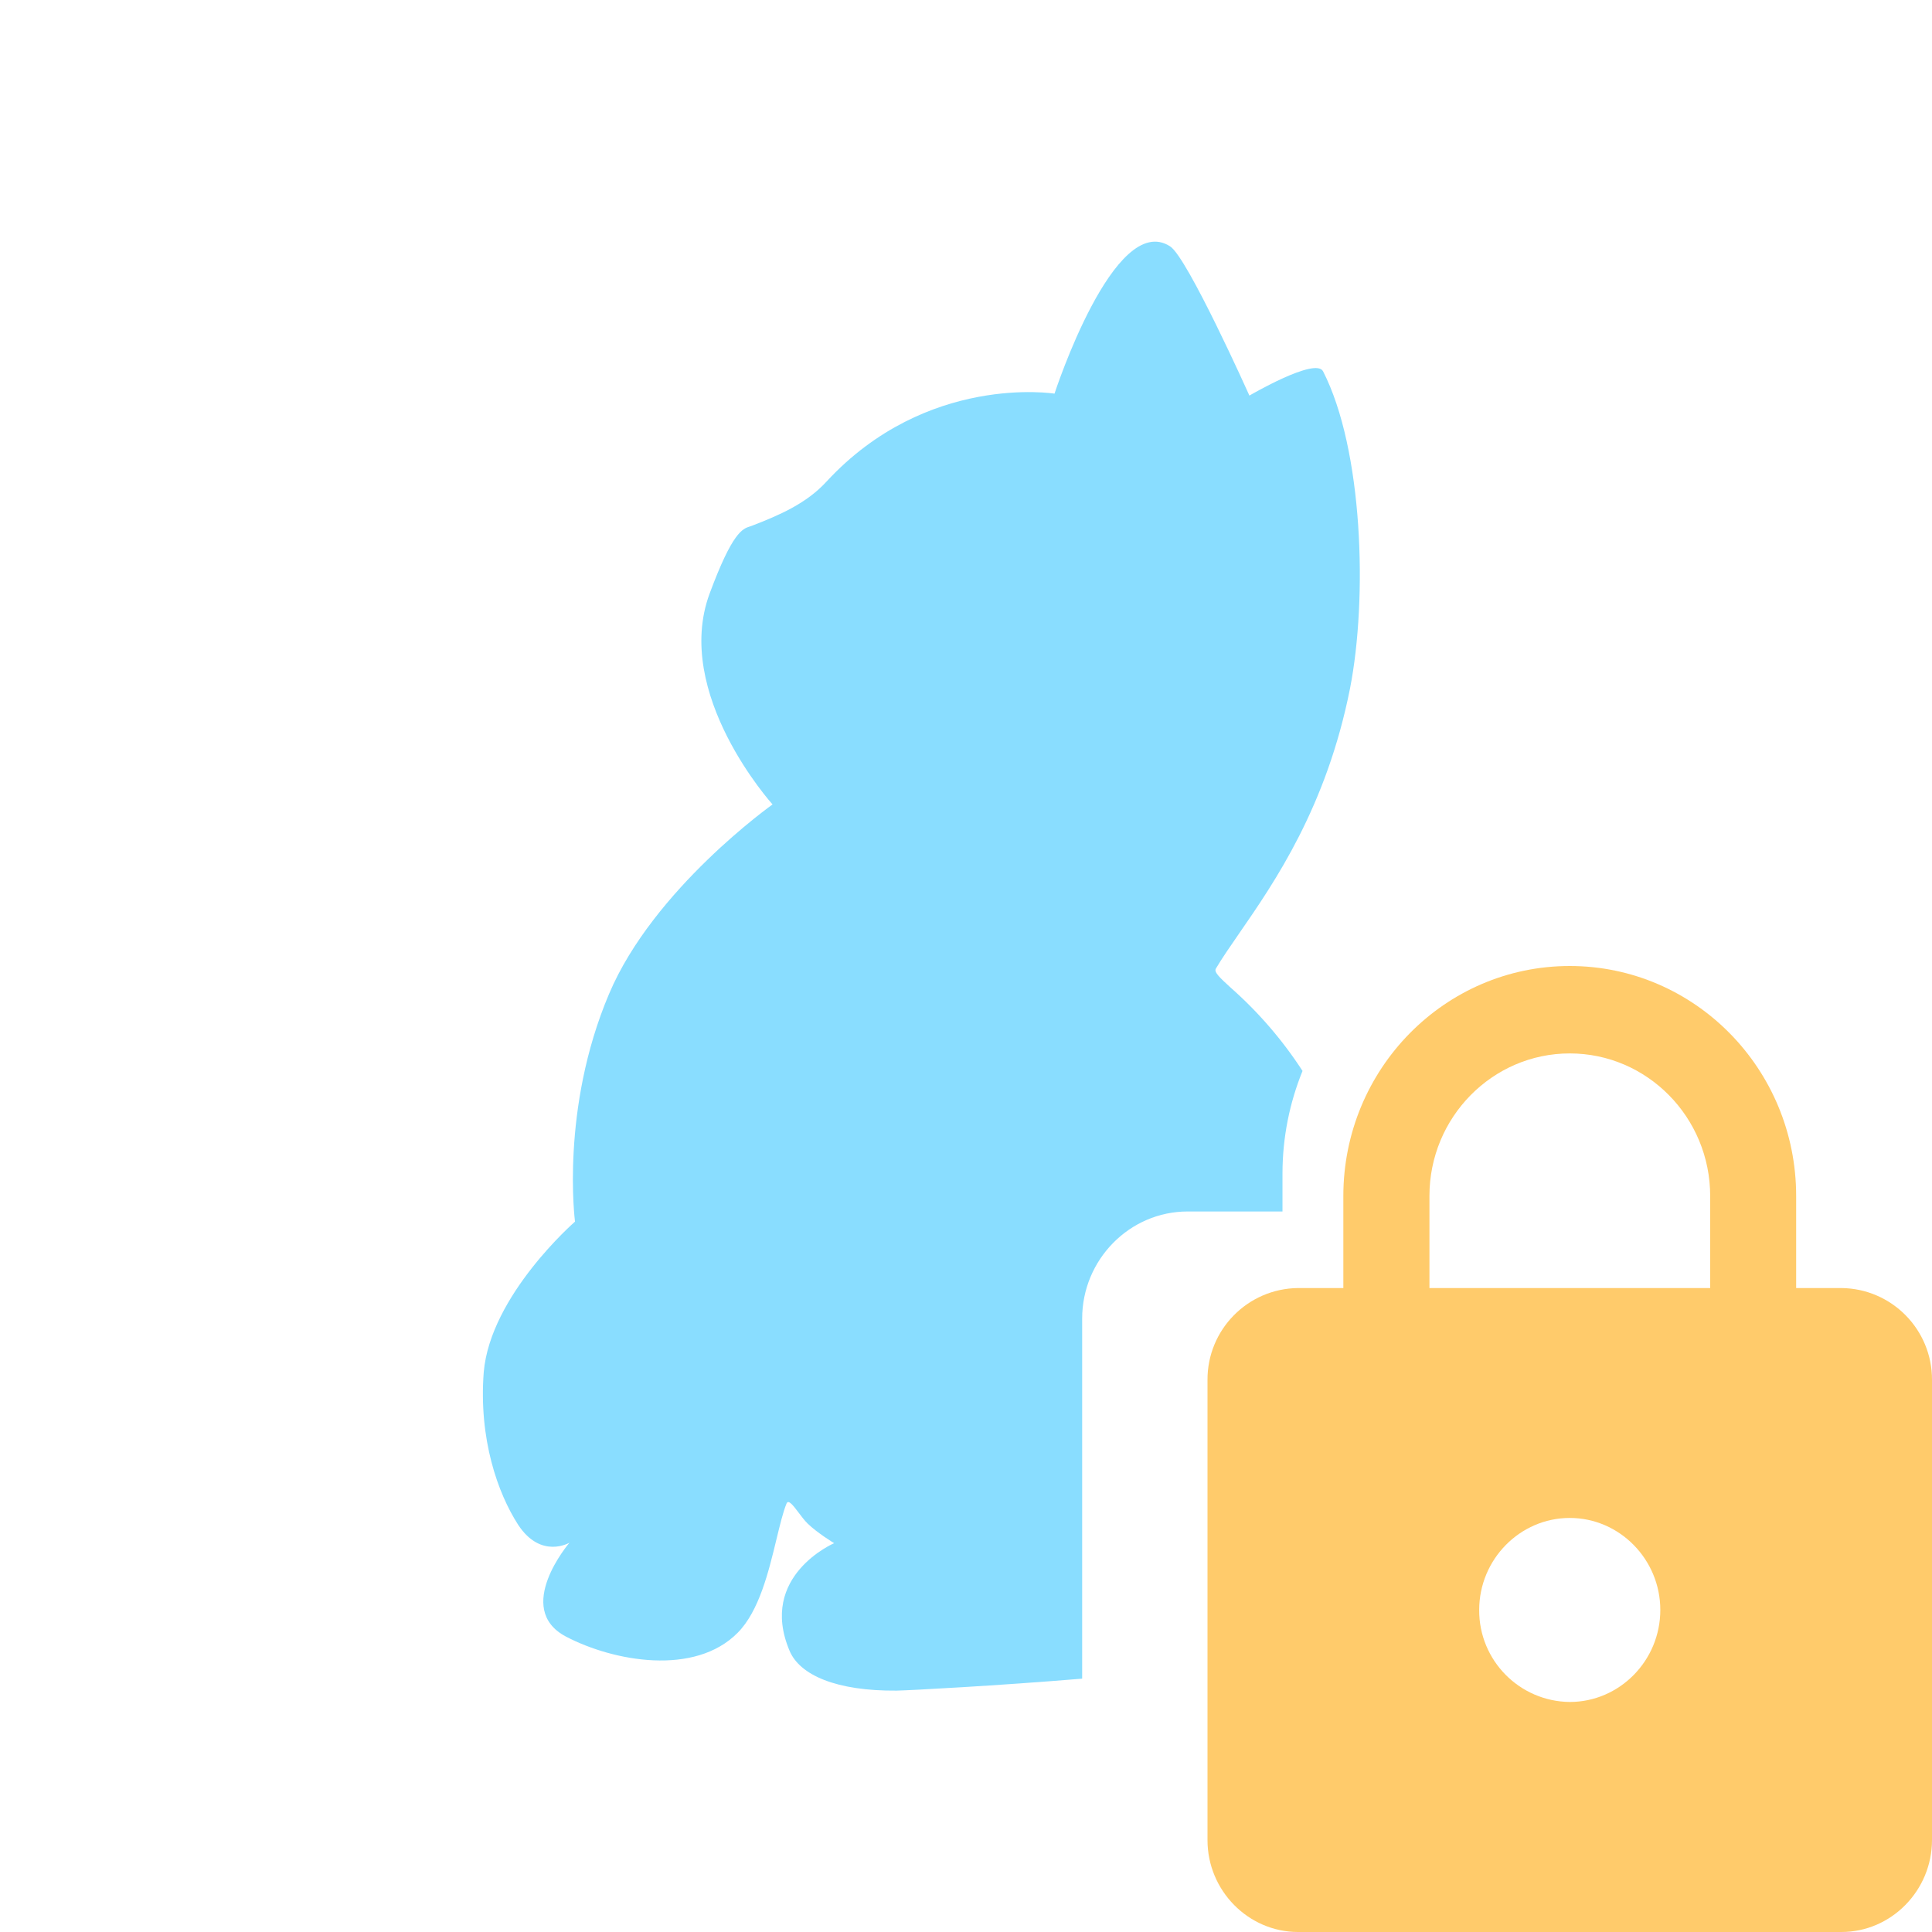
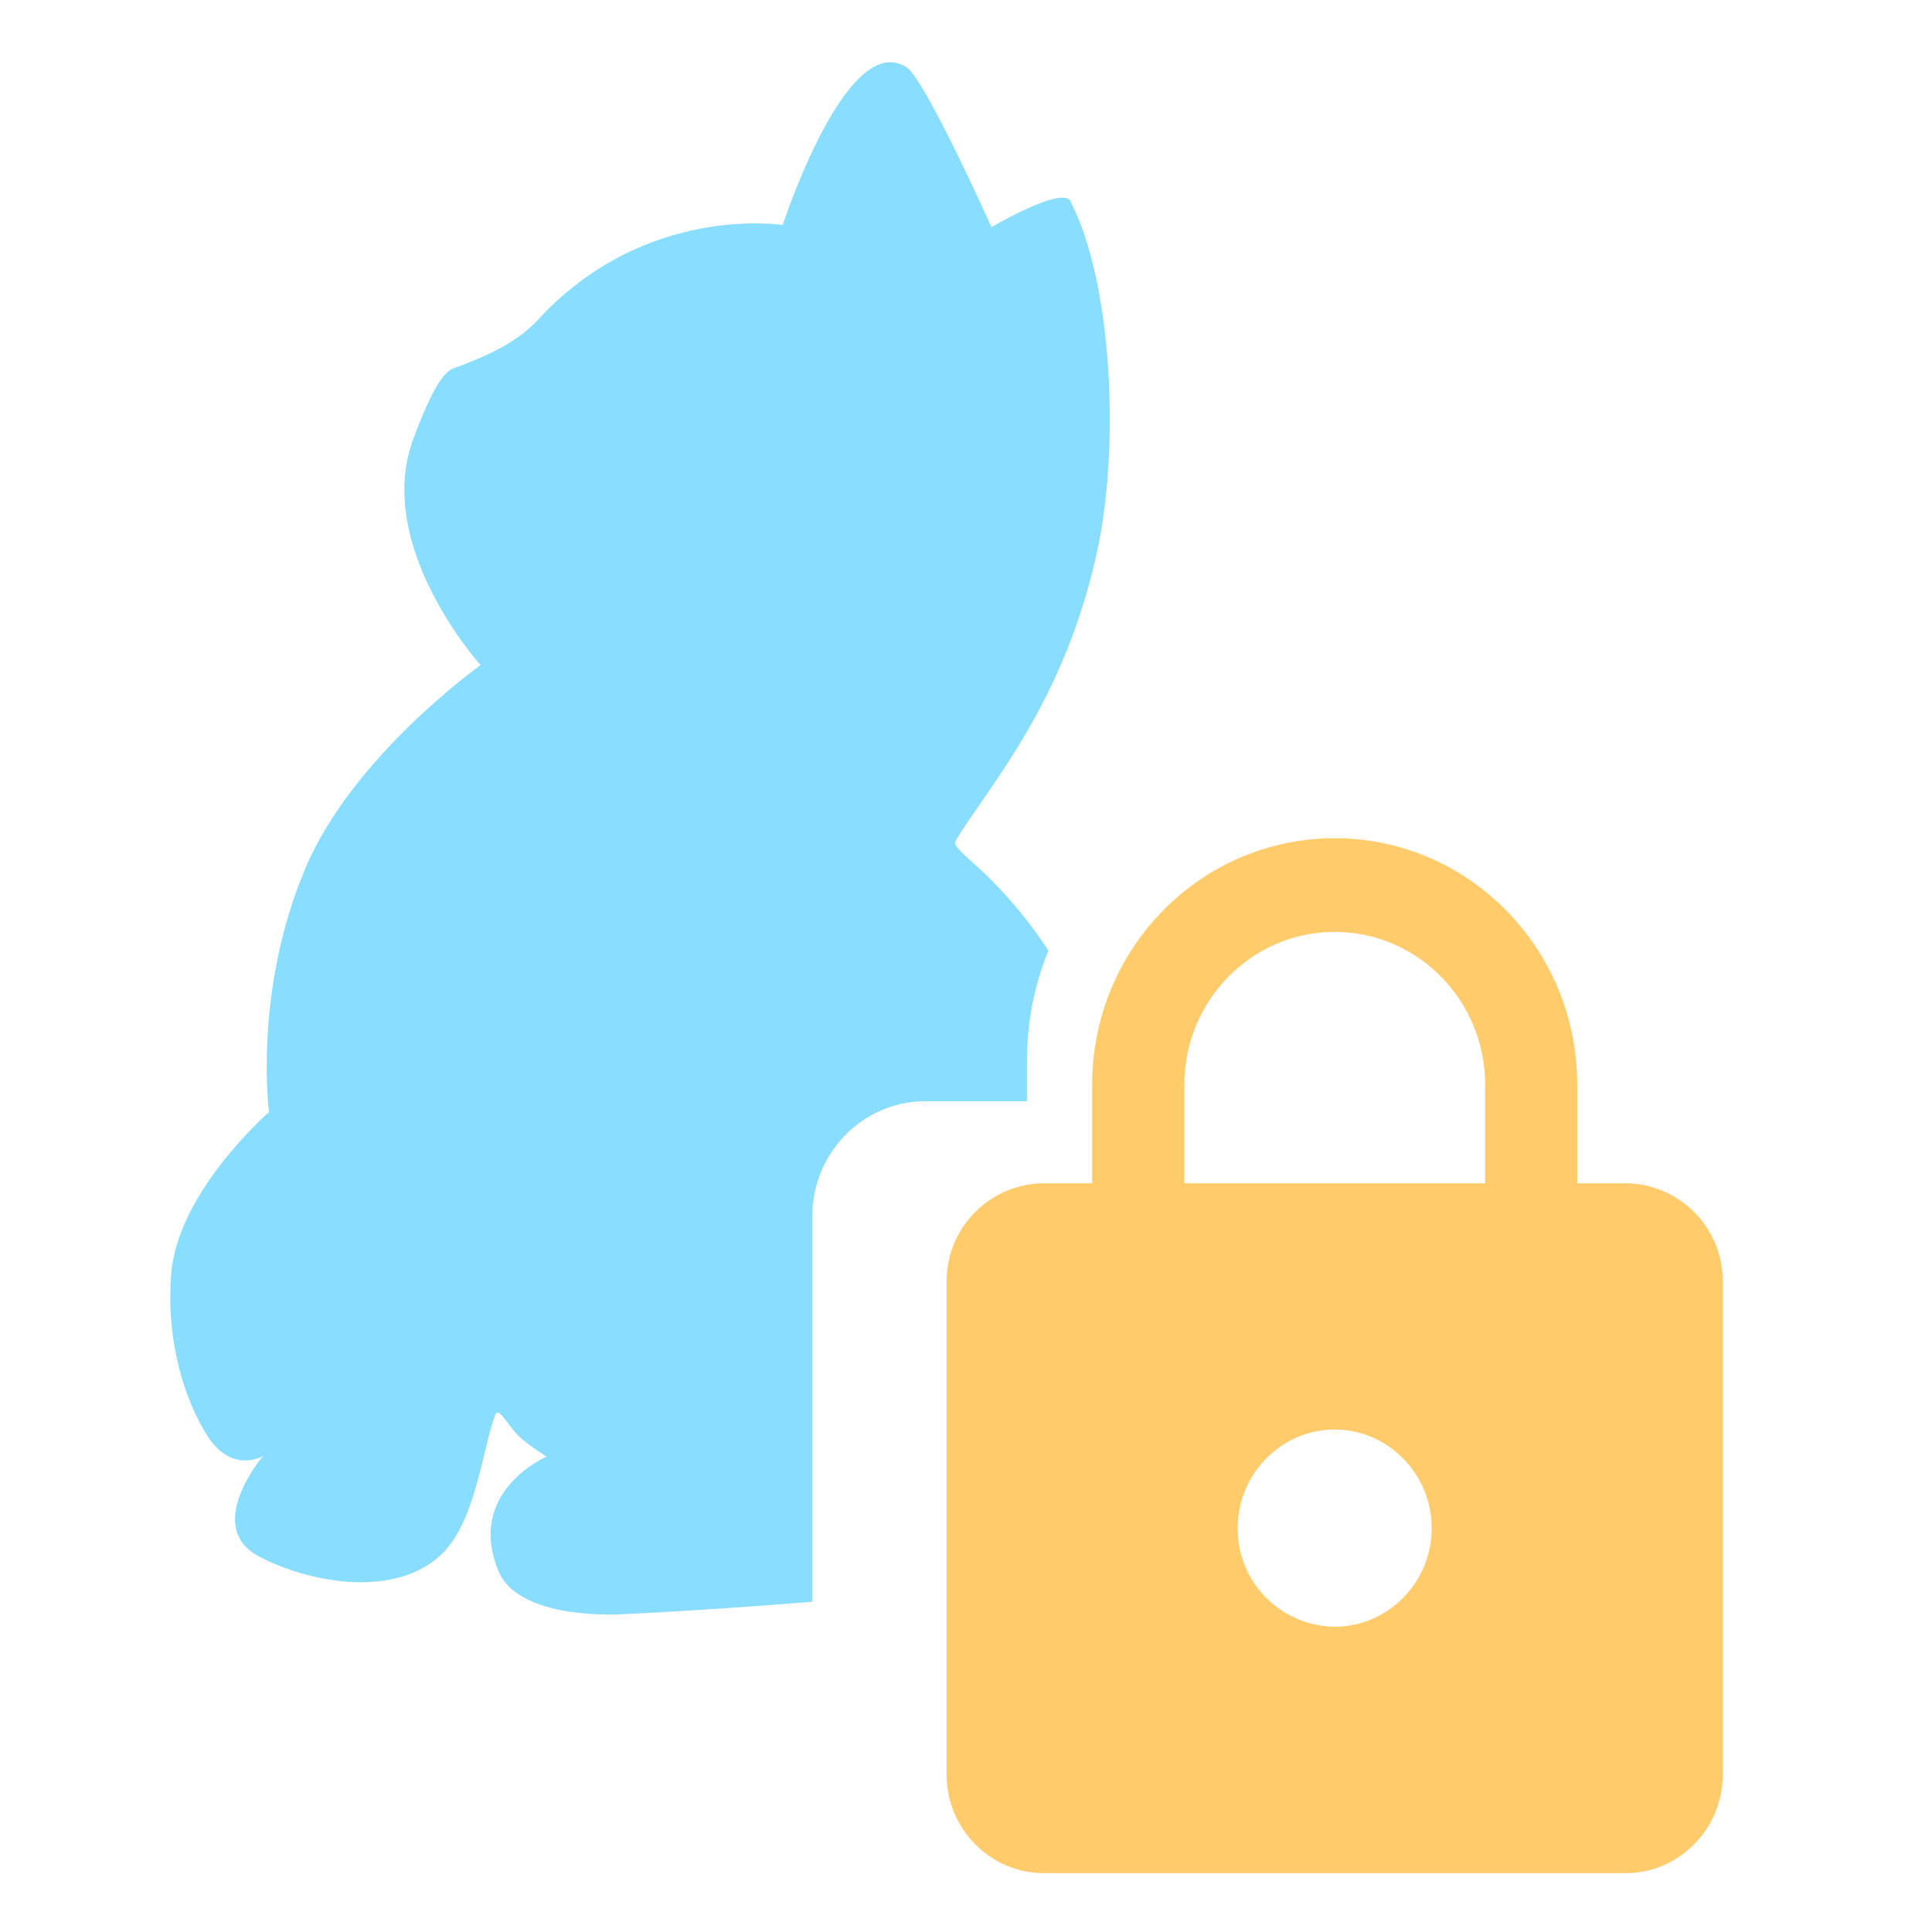
- <svg xmlns="http://www.w3.org/2000/svg" width="16" height="16" fill="none">
-   <g fill-rule="evenodd" clip-rule="evenodd">
-     <path d="M8.962 13.901V10.92c0-.488.393-.887.873-.887h.786v-.314c0-.302.06-.589.166-.85a3.351 3.351 0 0 0-.592-.687c-.092-.084-.143-.131-.126-.16.051-.086.118-.183.194-.293.293-.424.722-1.045.917-2.026.147-.75.108-1.982-.223-2.628-.062-.12-.61.201-.61.201S9.834 2.131 9.69 2.04c-.463-.298-.957 1.22-.957 1.22s-1.057-.17-1.887.727c-.166.182-.39.279-.621.368a.489.489 0 0 1-.012.004c-.064.02-.147.047-.336.556-.308.83.521 1.747.521 1.747s-.987.7-1.354 1.569c-.405.954-.282 1.886-.282 1.886s-.702.61-.756 1.248c-.042.553.116 1.001.286 1.264.189.286.424.147.424.147s-.467.545-.03.777c.397.208 1.068.328 1.423-.031.178-.179.257-.508.321-.773.029-.119.054-.225.084-.298.015-.035.054.015.099.075.024.032.05.066.075.091.08.078.22.163.22.163s-.63.27-.37.889c.084.204.389.336.887.332.107-.002.837-.041 1.536-.099Z" fill="#89DDFF" />
-     <path d="M15.25 10.667h-.375v-.762C14.875 8.853 14.035 8 13 8c-1.035 0-1.875.853-1.875 1.905v.762h-.375a.758.758 0 0 0-.75.762v3.81c0 .418.338.761.75.761h4.5c.412 0 .75-.343.75-.762v-3.81a.758.758 0 0 0-.75-.761ZM13 14.095a.758.758 0 0 1-.75-.762c0-.419.338-.762.75-.762s.75.343.75.762c0 .42-.338.762-.75.762Zm-1.162-4.19v.762h2.325v-.762c0-.652-.522-1.181-1.163-1.181s-1.162.53-1.162 1.18Z" fill="#FFCB6B" />
+ <svg xmlns="http://www.w3.org/2000/svg" width="16" height="16" fill="none" version="1.1" id="svg2">
+   <defs id="defs2" />
+   <g fill-rule="evenodd" clip-rule="evenodd" id="g2" transform="matrix(1.071339,0,0,1.071339,-2.874047,-1.628862)">
+     <path d="M 8.962,13.901 V 10.92 c 0,-0.488 0.393,-0.887 0.873,-0.887 h 0.786 V 9.719 c 0,-0.302 0.06,-0.589 0.166,-0.85 A 3.351,3.351 0 0 0 10.195,8.182 C 10.103,8.098 10.052,8.051 10.069,8.022 10.12,7.936 10.187,7.839 10.263,7.729 10.556,7.305 10.985,6.684 11.18,5.703 c 0.147,-0.75 0.108,-1.982 -0.223,-2.628 -0.062,-0.12 -0.61,0.201 -0.61,0.201 0,0 -0.513,-1.145 -0.657,-1.236 C 9.227,1.742 8.733,3.26 8.733,3.26 8.733,3.26 7.676,3.09 6.846,3.987 6.68,4.169 6.456,4.266 6.225,4.355 A 0.489,0.489 0 0 1 6.213,4.359 c -0.064,0.02 -0.147,0.047 -0.336,0.556 -0.308,0.83 0.521,1.747 0.521,1.747 0,0 -0.987,0.7 -1.354,1.569 -0.405,0.954 -0.282,1.886 -0.282,1.886 0,0 -0.702,0.61 -0.756,1.248 -0.042,0.553 0.116,1.001 0.286,1.264 0.189,0.286 0.424,0.147 0.424,0.147 0,0 -0.467,0.545 -0.03,0.777 0.397,0.208 1.068,0.328 1.423,-0.031 0.178,-0.179 0.257,-0.508 0.321,-0.773 0.029,-0.119 0.054,-0.225 0.084,-0.298 0.015,-0.035 0.054,0.015 0.099,0.075 0.024,0.032 0.05,0.066 0.075,0.091 0.08,0.078 0.22,0.163 0.22,0.163 0,0 -0.63,0.27 -0.37,0.889 0.084,0.204 0.389,0.336 0.887,0.332 0.107,-0.002 0.837,-0.041 1.536,-0.099 z" fill="#89ddff" id="path1" />
+     <path d="M 15.25,10.667 H 14.875 V 9.905 C 14.875,8.853 14.035,8 13,8 11.965,8 11.125,8.853 11.125,9.905 v 0.762 H 10.75 A 0.758,0.758 0 0 0 10,11.429 v 3.81 C 10,15.657 10.338,16 10.75,16 h 4.5 C 15.662,16 16,15.657 16,15.238 v -3.81 A 0.758,0.758 0 0 0 15.25,10.667 Z M 13,14.095 a 0.758,0.758 0 0 1 -0.75,-0.762 c 0,-0.419 0.338,-0.762 0.75,-0.762 0.412,0 0.75,0.343 0.75,0.762 0,0.42 -0.338,0.762 -0.75,0.762 z m -1.162,-4.19 v 0.762 h 2.325 V 9.905 c 0,-0.652 -0.522,-1.181 -1.163,-1.181 -0.641,0 -1.162,0.53 -1.162,1.18 z" fill="#ffcb6b" id="path2" />
  </g>
</svg>
